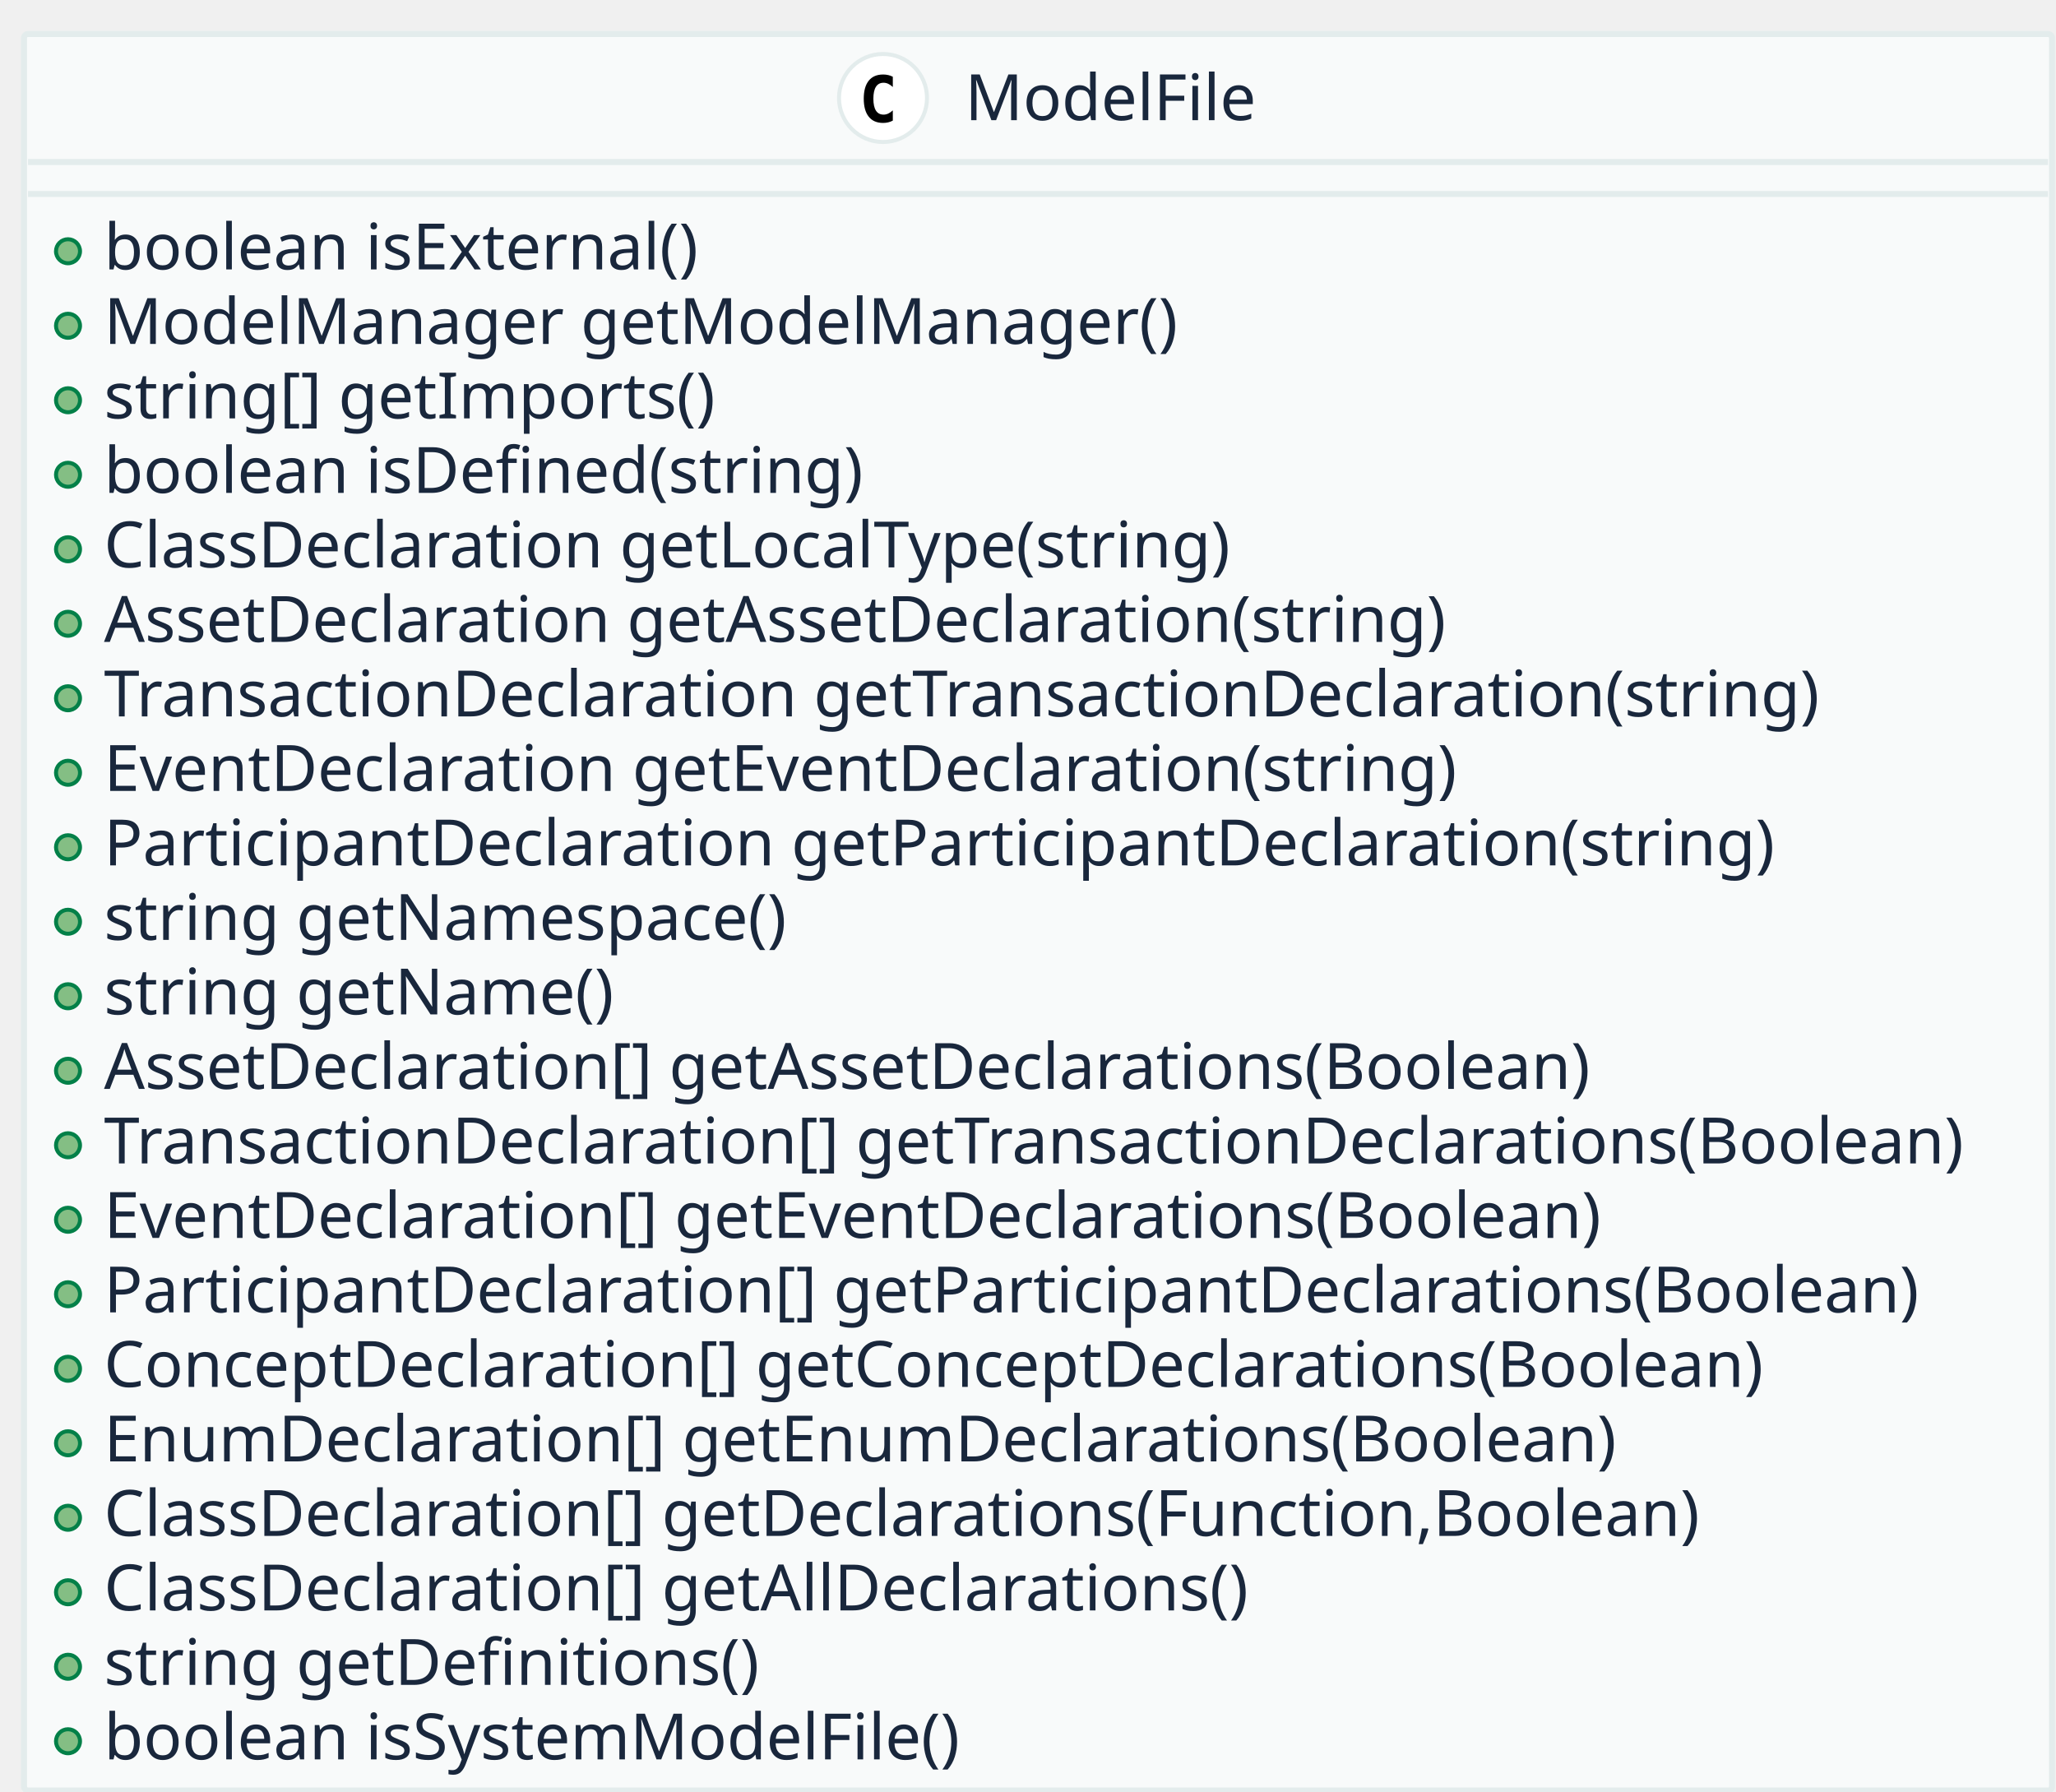
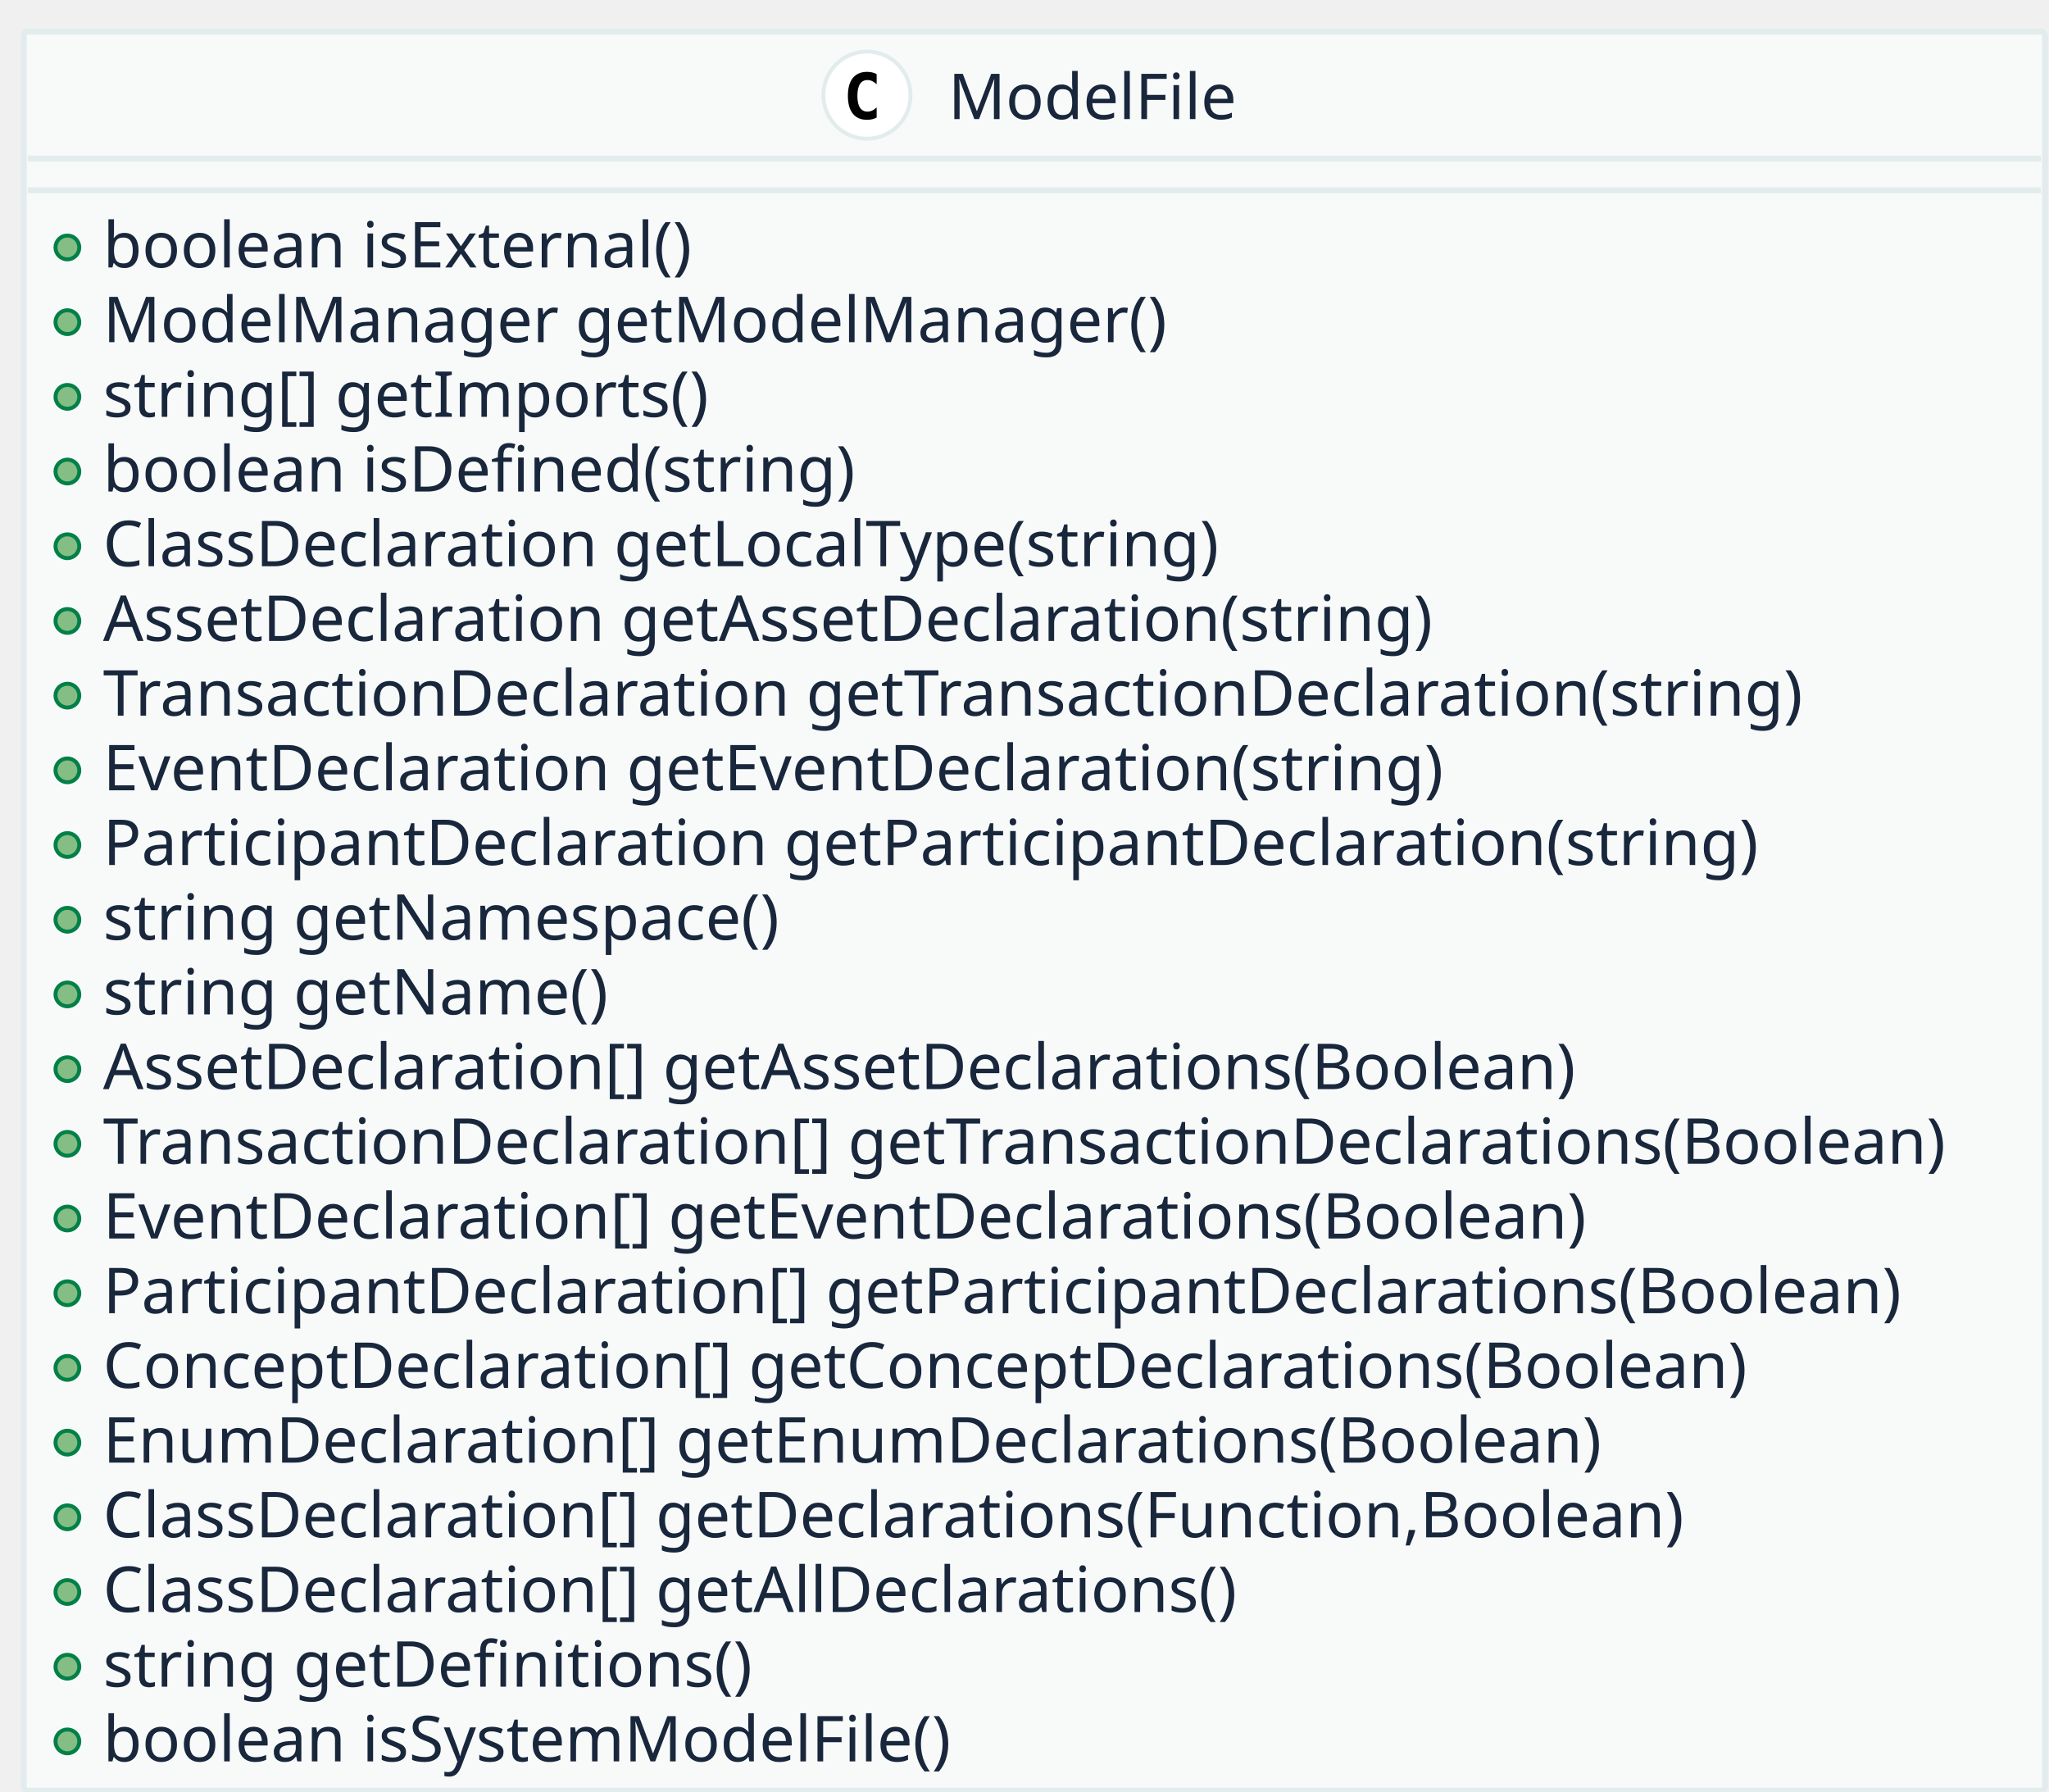
- <svg xmlns="http://www.w3.org/2000/svg" contentScriptType="application/ecmascript" contentStyleType="text/css" height="448px" preserveAspectRatio="none" style="width:514px;height:448px;" version="1.1" viewBox="0 0 514 448" width="514px" zoomAndPan="magnify">
+ <svg xmlns="http://www.w3.org/2000/svg" contentScriptType="application/ecmascript" contentStyleType="text/css" height="452px" preserveAspectRatio="none" style="width:517px;height:452px;" version="1.1" viewBox="0 0 517 452" width="517px" zoomAndPan="magnify">
  <defs />
  <g>
-     <rect fill="#F8FAFA" height="439.125" rx="1" ry="1" style="stroke: #E3ECEC; stroke-width: 1.5;" width="507" x="6" y="8.5" />
-     <ellipse cx="220.75" cy="24.5" fill="#FFFFFF" rx="11" ry="11" style="stroke: #E3ECEC; stroke-width: 1.0;" />
-     <path d="M223.203,30.156 Q222.656,30.438 222.055,30.586 Q221.453,30.734 220.781,30.734 Q218.422,30.734 217.18,29.172 Q215.938,27.609 215.938,24.672 Q215.938,21.734 217.18,20.18 Q218.422,18.625 220.781,18.625 Q221.453,18.625 222.062,18.766 Q222.672,18.906 223.203,19.188 L223.203,21.75 Q222.609,21.203 222.047,20.945 Q221.484,20.688 220.891,20.688 Q219.625,20.688 218.984,21.695 Q218.344,22.703 218.344,24.672 Q218.344,26.641 218.984,27.648 Q219.625,28.656 220.891,28.656 Q221.484,28.656 222.047,28.398 Q222.609,28.141 223.203,27.594 L223.203,30.156 Z " />
-     <text fill="#19273C" font-family="sans-serif" font-size="16" lengthAdjust="spacingAndGlyphs" textLength="69" x="241.25" y="30.039">ModelFile</text>
-     <line style="stroke: #E3ECEC; stroke-width: 1.5;" x1="7" x2="512" y1="40.5" y2="40.5" />
-     <line style="stroke: #E3ECEC; stroke-width: 1.5;" x1="7" x2="512" y1="48.5" y2="48.5" />
-     <ellipse cx="17" cy="62.812" fill="#84BE84" rx="3" ry="3" style="stroke: #038048; stroke-width: 1.0;" />
-     <text fill="#19273C" font-family="sans-serif" font-size="16" lengthAdjust="spacingAndGlyphs" textLength="154" x="26" y="67.352">boolean isExternal()</text>
-     <ellipse cx="17" cy="81.438" fill="#84BE84" rx="3" ry="3" style="stroke: #038048; stroke-width: 1.0;" />
-     <text fill="#19273C" font-family="sans-serif" font-size="16" lengthAdjust="spacingAndGlyphs" textLength="266" x="26" y="85.977">ModelManager getModelManager()</text>
-     <ellipse cx="17" cy="100.062" fill="#84BE84" rx="3" ry="3" style="stroke: #038048; stroke-width: 1.0;" />
-     <text fill="#19273C" font-family="sans-serif" font-size="16" lengthAdjust="spacingAndGlyphs" textLength="161" x="26" y="104.602">string[] getImports()</text>
-     <ellipse cx="17" cy="118.688" fill="#84BE84" rx="3" ry="3" style="stroke: #038048; stroke-width: 1.0;" />
-     <text fill="#19273C" font-family="sans-serif" font-size="16" lengthAdjust="spacingAndGlyphs" textLength="194" x="26" y="123.227">boolean isDefined(string)</text>
-     <ellipse cx="17" cy="137.312" fill="#84BE84" rx="3" ry="3" style="stroke: #038048; stroke-width: 1.0;" />
-     <text fill="#19273C" font-family="sans-serif" font-size="16" lengthAdjust="spacingAndGlyphs" textLength="292" x="26" y="141.852">ClassDeclaration getLocalType(string)</text>
-     <ellipse cx="17" cy="155.938" fill="#84BE84" rx="3" ry="3" style="stroke: #038048; stroke-width: 1.0;" />
-     <text fill="#19273C" font-family="sans-serif" font-size="16" lengthAdjust="spacingAndGlyphs" textLength="349" x="26" y="160.477">AssetDeclaration getAssetDeclaration(string)</text>
-     <ellipse cx="17" cy="174.562" fill="#84BE84" rx="3" ry="3" style="stroke: #038048; stroke-width: 1.0;" />
-     <text fill="#19273C" font-family="sans-serif" font-size="16" lengthAdjust="spacingAndGlyphs" textLength="443" x="26" y="179.102">TransactionDeclaration getTransactionDeclaration(string)</text>
-     <ellipse cx="17" cy="193.188" fill="#84BE84" rx="3" ry="3" style="stroke: #038048; stroke-width: 1.0;" />
-     <text fill="#19273C" font-family="sans-serif" font-size="16" lengthAdjust="spacingAndGlyphs" textLength="349" x="26" y="197.727">EventDeclaration getEventDeclaration(string)</text>
-     <ellipse cx="17" cy="211.812" fill="#84BE84" rx="3" ry="3" style="stroke: #038048; stroke-width: 1.0;" />
-     <text fill="#19273C" font-family="sans-serif" font-size="16" lengthAdjust="spacingAndGlyphs" textLength="425" x="26" y="216.352">ParticipantDeclaration getParticipantDeclaration(string)</text>
-     <ellipse cx="17" cy="230.438" fill="#84BE84" rx="3" ry="3" style="stroke: #038048; stroke-width: 1.0;" />
-     <text fill="#19273C" font-family="sans-serif" font-size="16" lengthAdjust="spacingAndGlyphs" textLength="178" x="26" y="234.977">string getNamespace()</text>
-     <ellipse cx="17" cy="249.062" fill="#84BE84" rx="3" ry="3" style="stroke: #038048; stroke-width: 1.0;" />
-     <text fill="#19273C" font-family="sans-serif" font-size="16" lengthAdjust="spacingAndGlyphs" textLength="132" x="26" y="253.602">string getName()</text>
-     <ellipse cx="17" cy="267.688" fill="#84BE84" rx="3" ry="3" style="stroke: #038048; stroke-width: 1.0;" />
-     <text fill="#19273C" font-family="sans-serif" font-size="16" lengthAdjust="spacingAndGlyphs" textLength="387" x="26" y="272.227">AssetDeclaration[] getAssetDeclarations(Boolean)</text>
-     <ellipse cx="17" cy="286.312" fill="#84BE84" rx="3" ry="3" style="stroke: #038048; stroke-width: 1.0;" />
-     <text fill="#19273C" font-family="sans-serif" font-size="16" lengthAdjust="spacingAndGlyphs" textLength="481" x="26" y="290.852">TransactionDeclaration[] getTransactionDeclarations(Boolean)</text>
-     <ellipse cx="17" cy="304.938" fill="#84BE84" rx="3" ry="3" style="stroke: #038048; stroke-width: 1.0;" />
-     <text fill="#19273C" font-family="sans-serif" font-size="16" lengthAdjust="spacingAndGlyphs" textLength="387" x="26" y="309.477">EventDeclaration[] getEventDeclarations(Boolean)</text>
-     <ellipse cx="17" cy="323.562" fill="#84BE84" rx="3" ry="3" style="stroke: #038048; stroke-width: 1.0;" />
-     <text fill="#19273C" font-family="sans-serif" font-size="16" lengthAdjust="spacingAndGlyphs" textLength="463" x="26" y="328.102">ParticipantDeclaration[] getParticipantDeclarations(Boolean)</text>
-     <ellipse cx="17" cy="342.188" fill="#84BE84" rx="3" ry="3" style="stroke: #038048; stroke-width: 1.0;" />
-     <text fill="#19273C" font-family="sans-serif" font-size="16" lengthAdjust="spacingAndGlyphs" textLength="429" x="26" y="346.727">ConceptDeclaration[] getConceptDeclarations(Boolean)</text>
-     <ellipse cx="17" cy="360.812" fill="#84BE84" rx="3" ry="3" style="stroke: #038048; stroke-width: 1.0;" />
-     <text fill="#19273C" font-family="sans-serif" font-size="16" lengthAdjust="spacingAndGlyphs" textLength="389" x="26" y="365.352">EnumDeclaration[] getEnumDeclarations(Boolean)</text>
-     <ellipse cx="17" cy="379.438" fill="#84BE84" rx="3" ry="3" style="stroke: #038048; stroke-width: 1.0;" />
-     <text fill="#19273C" font-family="sans-serif" font-size="16" lengthAdjust="spacingAndGlyphs" textLength="412" x="26" y="383.977">ClassDeclaration[] getDeclarations(Function,Boolean)</text>
-     <ellipse cx="17" cy="398.062" fill="#84BE84" rx="3" ry="3" style="stroke: #038048; stroke-width: 1.0;" />
-     <text fill="#19273C" font-family="sans-serif" font-size="16" lengthAdjust="spacingAndGlyphs" textLength="295" x="26" y="402.602">ClassDeclaration[] getAllDeclarations()</text>
-     <ellipse cx="17" cy="416.688" fill="#84BE84" rx="3" ry="3" style="stroke: #038048; stroke-width: 1.0;" />
-     <text fill="#19273C" font-family="sans-serif" font-size="16" lengthAdjust="spacingAndGlyphs" textLength="168" x="26" y="421.227">string getDefinitions()</text>
-     <ellipse cx="17" cy="435.312" fill="#84BE84" rx="3" ry="3" style="stroke: #038048; stroke-width: 1.0;" />
-     <text fill="#19273C" font-family="sans-serif" font-size="16" lengthAdjust="spacingAndGlyphs" textLength="217" x="26" y="439.852">boolean isSystemModelFile()</text>
+     <rect fill="#F8FAFA" height="443.719" rx="1" ry="1" style="stroke: #E3ECEC; stroke-width: 1.5;" width="510" x="6" y="8" />
+     <ellipse cx="218.75" cy="24" fill="#FFFFFF" rx="11" ry="11" style="stroke: #E3ECEC; stroke-width: 1.0;" />
+     <path d="M221.195,29.664 Q220.648,29.945 220.047,30.086 Q219.445,30.227 218.781,30.227 Q216.422,30.227 215.18,28.672 Q213.938,27.117 213.938,24.18 Q213.938,21.234 215.18,19.68 Q216.422,18.125 218.781,18.125 Q219.445,18.125 220.055,18.266 Q220.664,18.406 221.195,18.688 L221.195,21.25 Q220.602,20.703 220.043,20.449 Q219.484,20.195 218.891,20.195 Q217.625,20.195 216.981,21.199 Q216.336,22.203 216.336,24.18 Q216.336,26.148 216.981,27.152 Q217.625,28.156 218.891,28.156 Q219.484,28.156 220.043,27.902 Q220.602,27.648 221.195,27.102 Z " />
+     <text fill="#19273C" font-family="sans-serif" font-size="16" lengthAdjust="spacingAndGlyphs" textLength="76" x="239.25" y="30.047">ModelFile</text>
+     <line style="stroke: #E3ECEC; stroke-width: 1.5;" x1="7" x2="515" y1="40" y2="40" />
+     <line style="stroke: #E3ECEC; stroke-width: 1.5;" x1="7" x2="515" y1="48" y2="48" />
+     <ellipse cx="17" cy="62.422" fill="#84BE84" rx="3" ry="3" style="stroke: #038048; stroke-width: 1.0;" />
+     <text fill="#19273C" font-family="sans-serif" font-size="16" lengthAdjust="spacingAndGlyphs" textLength="156" x="26" y="67.469">boolean isExternal()</text>
+     <ellipse cx="17" cy="81.266" fill="#84BE84" rx="3" ry="3" style="stroke: #038048; stroke-width: 1.0;" />
+     <text fill="#19273C" font-family="sans-serif" font-size="16" lengthAdjust="spacingAndGlyphs" textLength="272" x="26" y="86.312">ModelManager getModelManager()</text>
+     <ellipse cx="17" cy="100.109" fill="#84BE84" rx="3" ry="3" style="stroke: #038048; stroke-width: 1.0;" />
+     <text fill="#19273C" font-family="sans-serif" font-size="16" lengthAdjust="spacingAndGlyphs" textLength="157" x="26" y="105.156">string[] getImports()</text>
+     <ellipse cx="17" cy="118.953" fill="#84BE84" rx="3" ry="3" style="stroke: #038048; stroke-width: 1.0;" />
+     <text fill="#19273C" font-family="sans-serif" font-size="16" lengthAdjust="spacingAndGlyphs" textLength="198" x="26" y="124">boolean isDefined(string)</text>
+     <ellipse cx="17" cy="137.797" fill="#84BE84" rx="3" ry="3" style="stroke: #038048; stroke-width: 1.0;" />
+     <text fill="#19273C" font-family="sans-serif" font-size="16" lengthAdjust="spacingAndGlyphs" textLength="295" x="26" y="142.844">ClassDeclaration getLocalType(string)</text>
+     <ellipse cx="17" cy="156.641" fill="#84BE84" rx="3" ry="3" style="stroke: #038048; stroke-width: 1.0;" />
+     <text fill="#19273C" font-family="sans-serif" font-size="16" lengthAdjust="spacingAndGlyphs" textLength="350" x="26" y="161.688">AssetDeclaration getAssetDeclaration(string)</text>
+     <ellipse cx="17" cy="175.484" fill="#84BE84" rx="3" ry="3" style="stroke: #038048; stroke-width: 1.0;" />
+     <text fill="#19273C" font-family="sans-serif" font-size="16" lengthAdjust="spacingAndGlyphs" textLength="450" x="26" y="180.531">TransactionDeclaration getTransactionDeclaration(string)</text>
+     <ellipse cx="17" cy="194.328" fill="#84BE84" rx="3" ry="3" style="stroke: #038048; stroke-width: 1.0;" />
+     <text fill="#19273C" font-family="sans-serif" font-size="16" lengthAdjust="spacingAndGlyphs" textLength="350" x="26" y="199.375">EventDeclaration getEventDeclaration(string)</text>
+     <ellipse cx="17" cy="213.172" fill="#84BE84" rx="3" ry="3" style="stroke: #038048; stroke-width: 1.0;" />
+     <text fill="#19273C" font-family="sans-serif" font-size="16" lengthAdjust="spacingAndGlyphs" textLength="434" x="26" y="218.219">ParticipantDeclaration getParticipantDeclaration(string)</text>
+     <ellipse cx="17" cy="232.016" fill="#84BE84" rx="3" ry="3" style="stroke: #038048; stroke-width: 1.0;" />
+     <text fill="#19273C" font-family="sans-serif" font-size="16" lengthAdjust="spacingAndGlyphs" textLength="175" x="26" y="237.062">string getNamespace()</text>
+     <ellipse cx="17" cy="250.859" fill="#84BE84" rx="3" ry="3" style="stroke: #038048; stroke-width: 1.0;" />
+     <text fill="#19273C" font-family="sans-serif" font-size="16" lengthAdjust="spacingAndGlyphs" textLength="131" x="26" y="255.906">string getName()</text>
+     <ellipse cx="17" cy="269.703" fill="#84BE84" rx="3" ry="3" style="stroke: #038048; stroke-width: 1.0;" />
+     <text fill="#19273C" font-family="sans-serif" font-size="16" lengthAdjust="spacingAndGlyphs" textLength="384" x="26" y="274.75">AssetDeclaration[] getAssetDeclarations(Boolean)</text>
+     <ellipse cx="17" cy="288.547" fill="#84BE84" rx="3" ry="3" style="stroke: #038048; stroke-width: 1.0;" />
+     <text fill="#19273C" font-family="sans-serif" font-size="16" lengthAdjust="spacingAndGlyphs" textLength="484" x="26" y="293.594">TransactionDeclaration[] getTransactionDeclarations(Boolean)</text>
+     <ellipse cx="17" cy="307.391" fill="#84BE84" rx="3" ry="3" style="stroke: #038048; stroke-width: 1.0;" />
+     <text fill="#19273C" font-family="sans-serif" font-size="16" lengthAdjust="spacingAndGlyphs" textLength="384" x="26" y="312.438">EventDeclaration[] getEventDeclarations(Boolean)</text>
+     <ellipse cx="17" cy="326.234" fill="#84BE84" rx="3" ry="3" style="stroke: #038048; stroke-width: 1.0;" />
+     <text fill="#19273C" font-family="sans-serif" font-size="16" lengthAdjust="spacingAndGlyphs" textLength="468" x="26" y="331.281">ParticipantDeclaration[] getParticipantDeclarations(Boolean)</text>
+     <ellipse cx="17" cy="345.078" fill="#84BE84" rx="3" ry="3" style="stroke: #038048; stroke-width: 1.0;" />
+     <text fill="#19273C" font-family="sans-serif" font-size="16" lengthAdjust="spacingAndGlyphs" textLength="428" x="26" y="350.125">ConceptDeclaration[] getConceptDeclarations(Boolean)</text>
+     <ellipse cx="17" cy="363.922" fill="#84BE84" rx="3" ry="3" style="stroke: #038048; stroke-width: 1.0;" />
+     <text fill="#19273C" font-family="sans-serif" font-size="16" lengthAdjust="spacingAndGlyphs" textLength="388" x="26" y="368.969">EnumDeclaration[] getEnumDeclarations(Boolean)</text>
+     <ellipse cx="17" cy="382.766" fill="#84BE84" rx="3" ry="3" style="stroke: #038048; stroke-width: 1.0;" />
+     <text fill="#19273C" font-family="sans-serif" font-size="16" lengthAdjust="spacingAndGlyphs" textLength="414" x="26" y="387.812">ClassDeclaration[] getDeclarations(Function,Boolean)</text>
+     <ellipse cx="17" cy="401.609" fill="#84BE84" rx="3" ry="3" style="stroke: #038048; stroke-width: 1.0;" />
+     <text fill="#19273C" font-family="sans-serif" font-size="16" lengthAdjust="spacingAndGlyphs" textLength="300" x="26" y="406.656">ClassDeclaration[] getAllDeclarations()</text>
+     <ellipse cx="17" cy="420.453" fill="#84BE84" rx="3" ry="3" style="stroke: #038048; stroke-width: 1.0;" />
+     <text fill="#19273C" font-family="sans-serif" font-size="16" lengthAdjust="spacingAndGlyphs" textLength="172" x="26" y="425.5">string getDefinitions()</text>
+     <ellipse cx="17" cy="439.297" fill="#84BE84" rx="3" ry="3" style="stroke: #038048; stroke-width: 1.0;" />
+     <text fill="#19273C" font-family="sans-serif" font-size="16" lengthAdjust="spacingAndGlyphs" textLength="222" x="26" y="444.344">boolean isSystemModelFile()</text>
  </g>
</svg>
